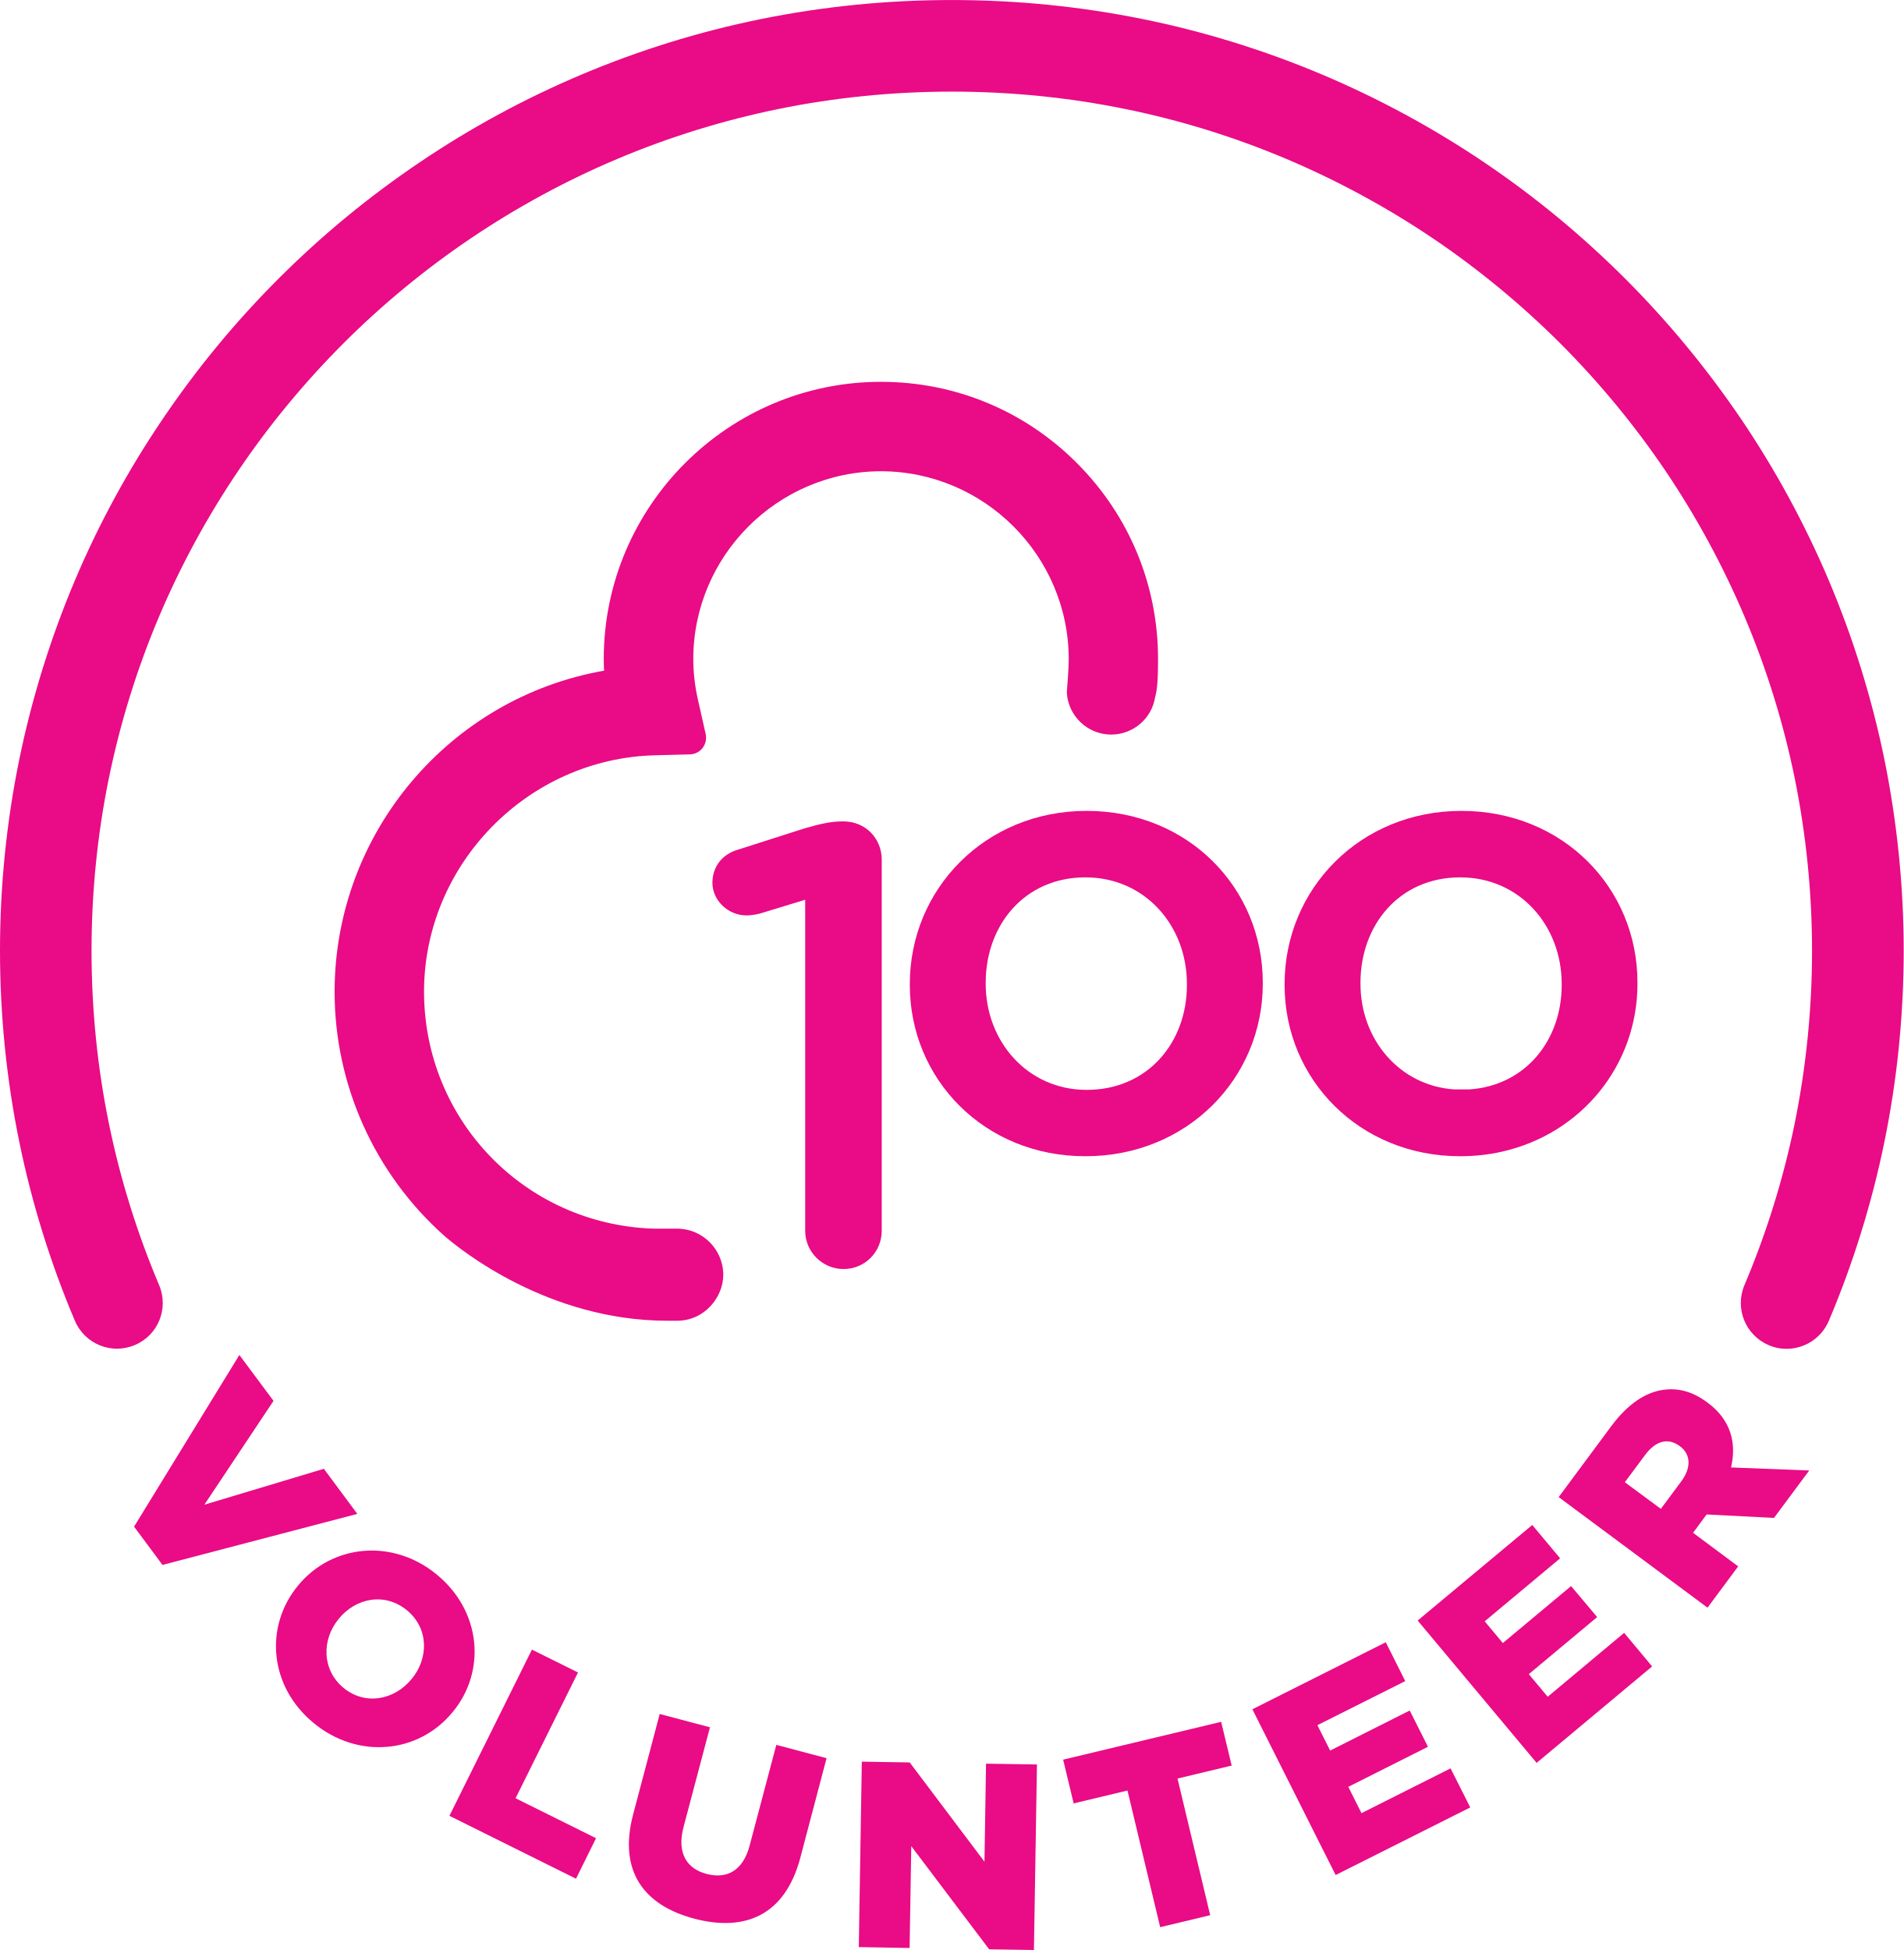
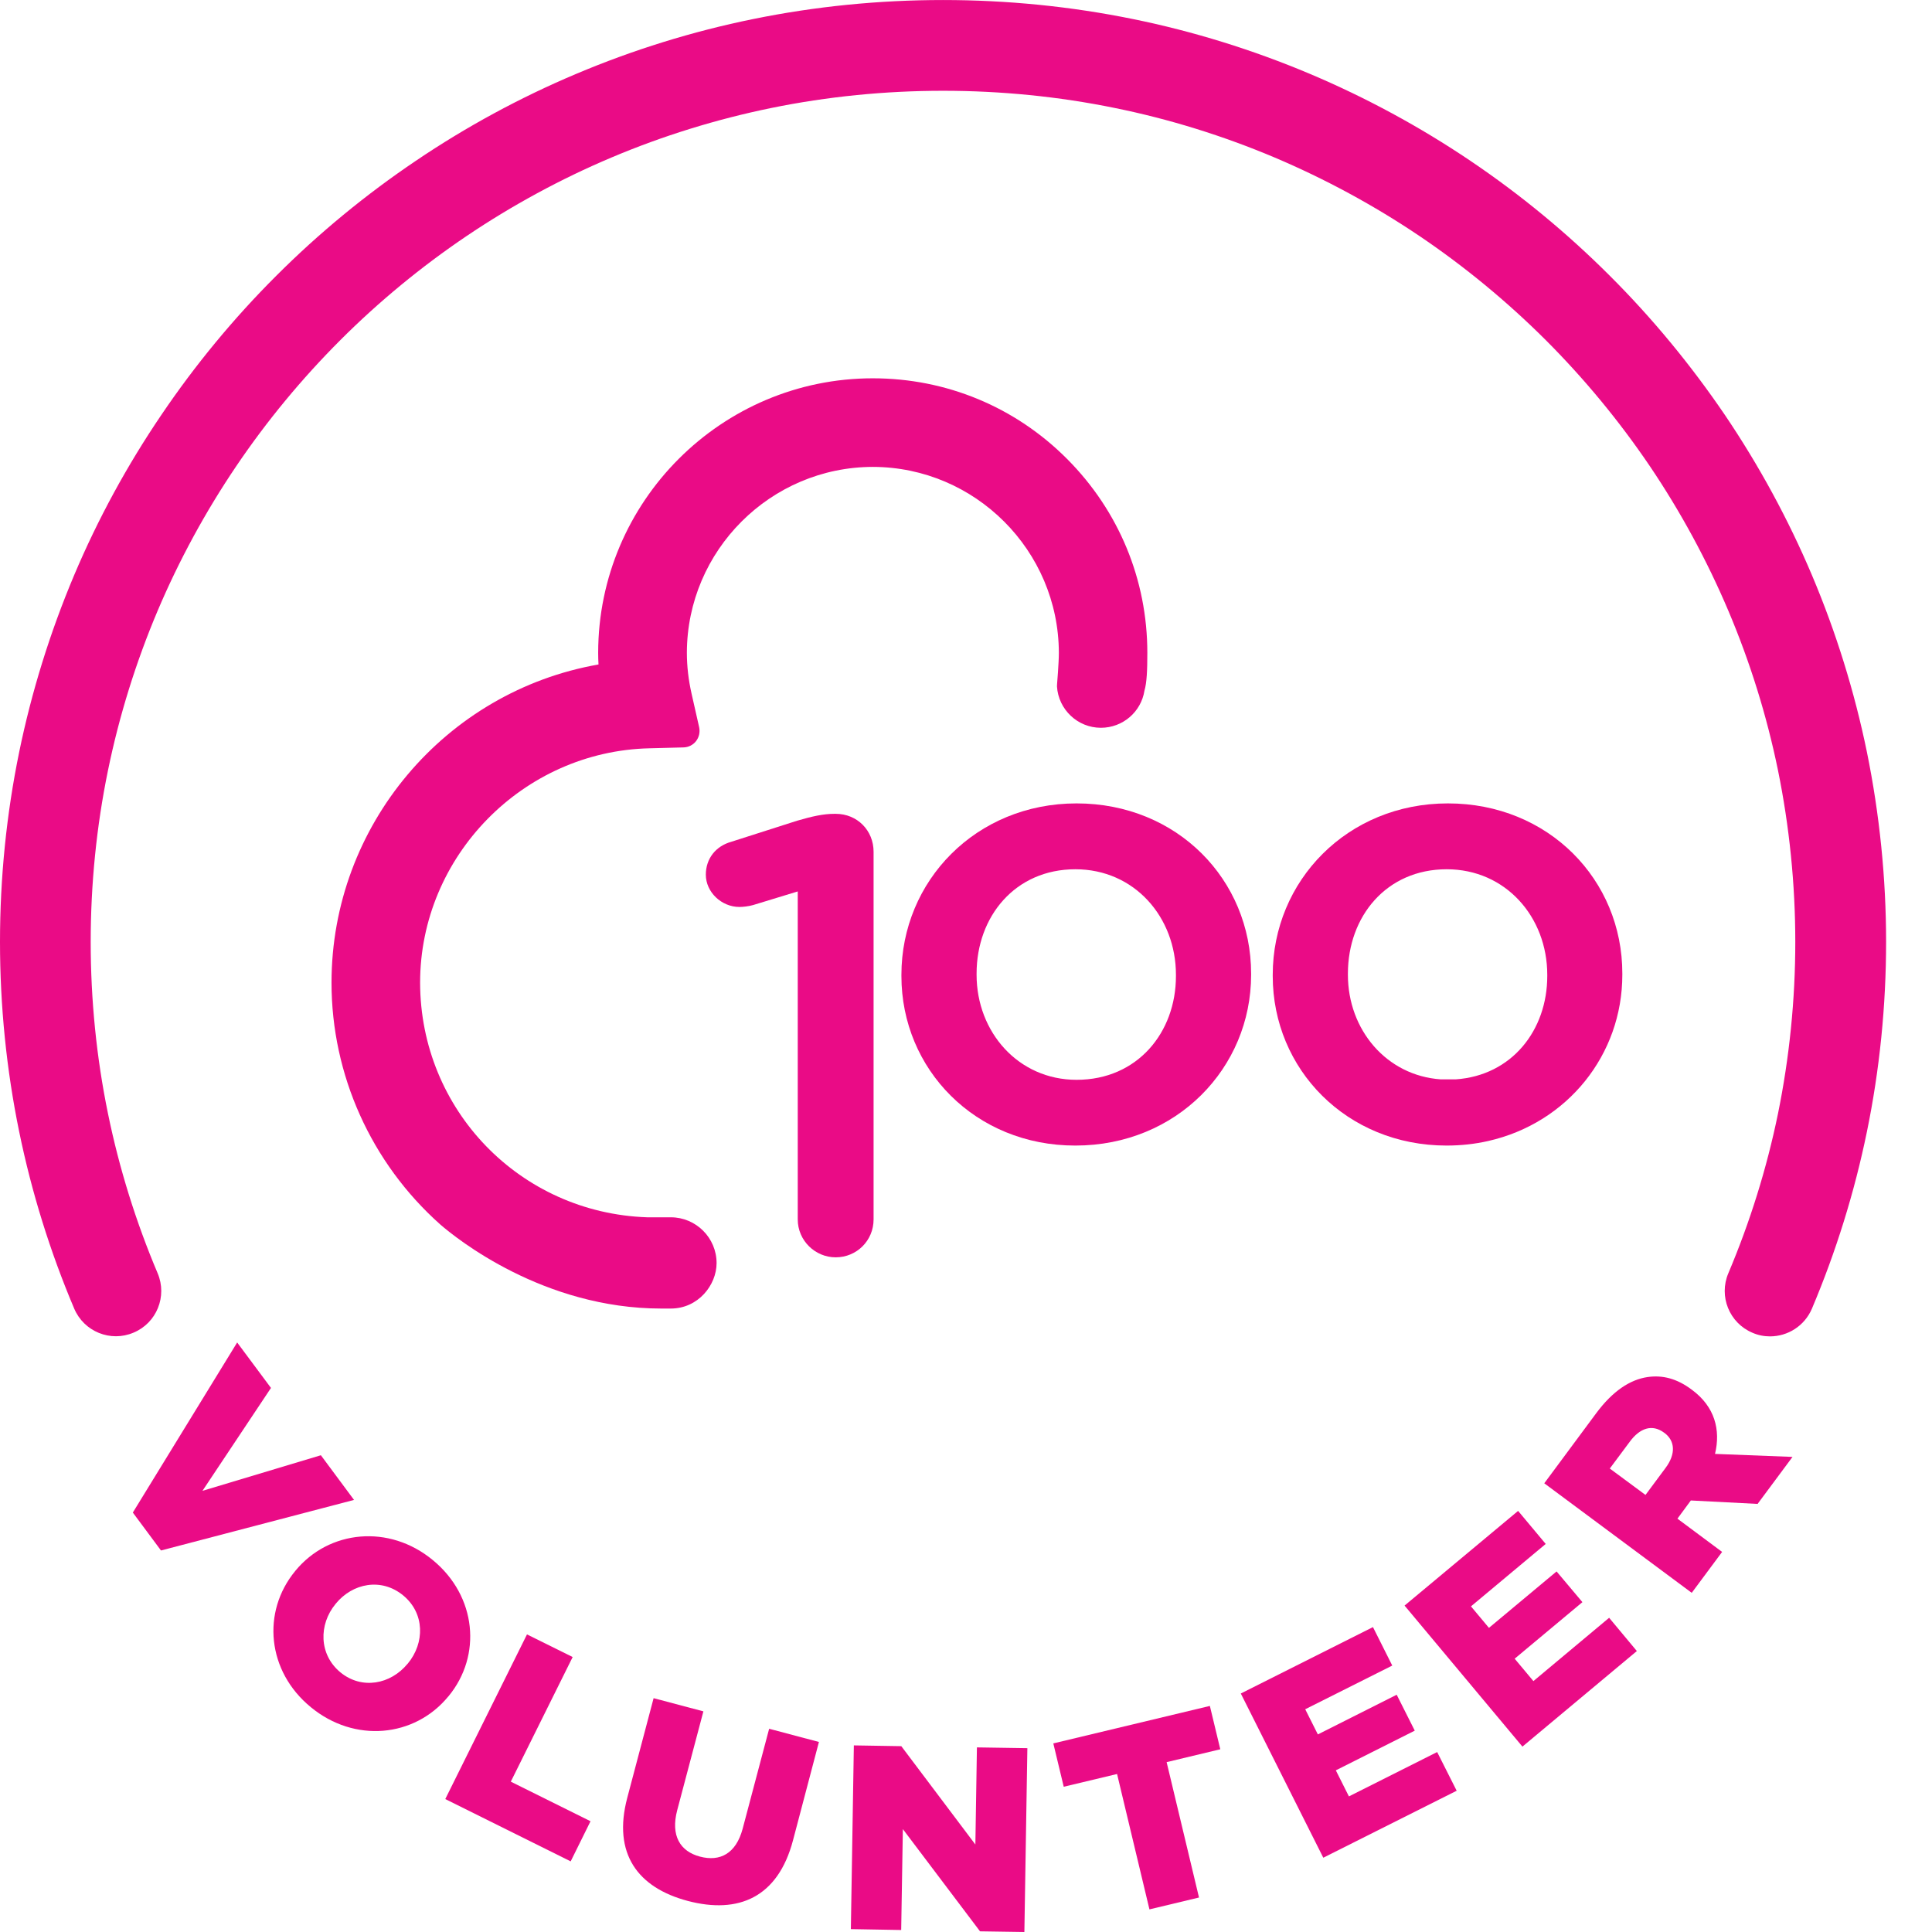
- <svg xmlns="http://www.w3.org/2000/svg" version="1.1" viewBox="0 0 170.11 174.25" xml:space="preserve">
+ <svg xmlns="http://www.w3.org/2000/svg" version="1.1" viewBox="0 0 174.25 174.25" xml:space="preserve">
  <style type="text/css"> path,polygon{fill: #ea0b86;} </style>
  <g transform="translate(-335.6 -211.22)">
    <polygon points="353.86 345.68 364.54 342.47 367.53 346.5 350.12 351.06 347.58 347.64 356.99 332.3 360.04 336.4" />
    <path d="m362.22 352.92 0.03-0.04c3.03-3.67 8.45-4.21 12.39-0.95 3.95 3.25 4.44 8.61 1.41 12.28l-0.03 0.03c-3.03 3.68-8.44 4.21-12.39 0.95-3.95-3.24-4.44-8.59-1.41-12.27m10.13 8.37 0.03-0.03c1.54-1.86 1.54-4.54-0.42-6.15s-4.55-1.11-6.07 0.74l-0.03 0.04c-1.52 1.84-1.51 4.55 0.44 6.16 1.94 1.59 4.53 1.08 6.05-0.76" />
    <polygon points="381.67 371.91 388.86 375.48 387.07 379.1 375.76 373.48 383.13 358.63 387.25 360.67" />
    <path d="m392.17 373.38 2.38-9 4.49 1.19-2.36 8.91c-0.61 2.31 0.27 3.72 2.05 4.19 1.81 0.48 3.25-0.27 3.85-2.51l2.39-9.02 4.49 1.19-2.34 8.88c-1.36 5.15-4.92 6.66-9.48 5.46-4.54-1.2-6.79-4.28-5.47-9.29" />
    <polygon points="423.57 377.58 423.71 368.82 428.26 368.89 427.99 385.47 423.99 385.41 417.03 376.19 416.88 385.29 412.34 385.21 412.61 368.64 416.89 368.71" />
    <polygon points="430.6 368.46 444.72 365.08 445.66 368.99 440.82 370.15 443.74 382.36 439.27 383.43 436.35 371.22 431.54 372.37" />
    <polygon points="461.17 361.44 453.32 365.38 454.46 367.65 461.57 364.07 463.2 367.31 456.08 370.89 457.26 373.24 465.22 369.24 466.98 372.73 454.95 378.77 447.51 363.96 459.43 357.97" />
    <polygon points="475.01 350.47 468.27 356.1 469.89 358.04 475.99 352.95 478.32 355.72 472.21 360.82 473.9 362.84 480.73 357.13 483.23 360.13 472.91 368.75 462.28 356.03 472.52 347.49" />
    <path d="m474.88 345 4.67-6.3c1.51-2.04 3.08-3.05 4.64-3.28 1.36-0.2 2.66 0.14 3.97 1.12l0.04 0.03c2.06 1.52 2.6 3.61 2.08 5.78l6.99 0.27-3.15 4.24-6.02-0.31-1.21 1.64 4.03 3-2.74 3.69zm10.95-1.4c0.92-1.24 0.86-2.43-0.12-3.15l-0.03-0.02c-1.07-0.79-2.18-0.41-3.08 0.81l-1.81 2.43 3.22 2.38z" />
    <path d="m495.24 331.75c-0.53 0-1.07-0.1-1.59-0.33-2.08-0.88-3.05-3.28-2.17-5.36 1.96-4.63 3.47-9.48 4.48-14.4 1.03-5.06 1.56-10.27 1.56-15.48s-0.53-10.42-1.56-15.48c-1.01-4.93-2.52-9.78-4.48-14.4-1.93-4.55-4.31-8.94-7.08-13.04-2.75-4.06-5.91-7.89-9.39-11.37-3.48-3.47-7.31-6.63-11.38-9.38-4.11-2.77-8.51-5.15-13.06-7.08-4.64-1.96-9.49-3.47-14.42-4.47-10.12-2.07-20.86-2.07-30.99 0-4.93 1.01-9.79 2.51-14.42 4.47-4.55 1.92-8.95 4.31-13.06 7.08-4.07 2.75-7.9 5.9-11.38 9.38s-6.64 7.3-9.39 11.37c-2.78 4.11-5.16 8.49-7.09 13.04-1.96 4.63-3.47 9.48-4.48 14.4-1.04 5.06-1.56 10.27-1.56 15.48s0.52 10.42 1.56 15.48c1.01 4.93 2.52 9.77 4.48 14.4 0.88 2.08-0.09 4.48-2.17 5.35-2.08 0.89-4.48-0.09-5.36-2.17-2.17-5.12-3.84-10.49-4.96-15.95-1.15-5.6-1.73-11.36-1.73-17.12s0.58-11.52 1.73-17.12c1.12-5.45 2.79-10.82 4.96-15.96 2.13-5.04 4.77-9.89 7.85-14.43 3.04-4.5 6.53-8.73 10.38-12.57 3.85-3.85 8.08-7.33 12.59-10.37 4.54-3.07 9.41-5.71 14.44-7.83 5.13-2.17 10.51-3.84 15.97-4.95 11.2-2.29 23.06-2.29 34.27 0 5.46 1.11 10.83 2.78 15.97 4.95 5.04 2.13 9.9 4.76 14.45 7.83 4.51 3.04 8.74 6.53 12.58 10.37 3.85 3.84 7.34 8.08 10.39 12.57 3.07 4.54 5.71 9.4 7.84 14.43 2.17 5.13 3.84 10.5 4.96 15.96 1.14 5.6 1.73 11.36 1.73 17.12s-0.58 11.52-1.73 17.12c-1.12 5.46-2.79 10.83-4.96 15.96-0.67 1.57-2.19 2.5-3.78 2.5" />
    <path d="m414.33 253.33c9.23 0.02 16.75 7.55 16.77 16.77 0 0.92-0.16 2.79-0.16 2.81-0.01 0.07-0.01 0.15-0.01 0.22 0.13 2.09 1.87 3.73 3.96 3.73 1.97 0 3.63-1.43 3.93-3.35 0.21-0.71 0.26-1.81 0.26-3.41 0-6.6-2.57-12.8-7.23-17.48-4.67-4.69-10.89-7.28-17.53-7.28-13.65 0-24.76 11.11-24.77 24.76 0 0.35 0.01 0.7 0.03 1.05-13.82 2.42-24.08 14.52-24.08 28.7 0 8.31 3.57 16.25 9.8 21.8 1.46 1.27 9.3 7.59 19.94 7.59h0.86c2.47 0 4.13-2.12 4.13-4.1 0-2.28-1.86-4.13-4.13-4.13h-2.13c-11.47-0.39-20.46-9.69-20.48-21.16 0-11.4 9.28-20.88 20.69-21.14l3.07-0.08c0.44-0.01 0.86-0.22 1.13-0.57s0.37-0.8 0.28-1.24l-0.68-3.01c-0.29-1.27-0.43-2.52-0.43-3.72 0.02-9.22 7.55-16.75 16.78-16.76" />
    <path d="m407.55 291.62-4.03 1.23c-0.39 0.11-0.9 0.17-1.23 0.17-1.62 0-3.03-1.34-3.03-2.91 0-1.46 0.9-2.58 2.3-2.97l5.94-1.9c1.34-0.39 2.35-0.62 3.36-0.62h0.11c1.96 0 3.42 1.51 3.42 3.42v33.16c0 1.9-1.51 3.42-3.42 3.42-1.85 0-3.42-1.51-3.42-3.42z" />
    <path d="m416.9 299.25v-0.11c0-8.46 6.72-15.46 15.8-15.46 9.07 0 15.74 6.89 15.74 15.35v0.11c0 8.4-6.72 15.4-15.85 15.4-9.03 0.01-15.69-6.89-15.69-15.29m24.76 0v-0.11c0-5.21-3.75-9.52-9.07-9.52-5.43 0-8.91 4.26-8.91 9.41v0.11c0 5.15 3.75 9.47 9.02 9.47 5.48 0 8.96-4.26 8.96-9.36" />
    <path d="m466.19 283.68c-9.08 0-15.8 7-15.8 15.46v0.11c0 8.4 6.67 15.29 15.68 15.29 1.3 0 2.56-0.14 3.75-0.41 7.16-1.62 12.1-7.79 12.1-14.99v-0.11c0.01-8.46-6.66-15.35-15.73-15.35m-0.64 24.89c-4.92-0.34-8.38-4.49-8.38-9.43v-0.11c0-5.15 3.47-9.41 8.91-9.41 5.32 0 9.07 4.31 9.07 9.52v0.11c0 4.88-3.19 8.98-8.27 9.32z" />
  </g>
</svg>
